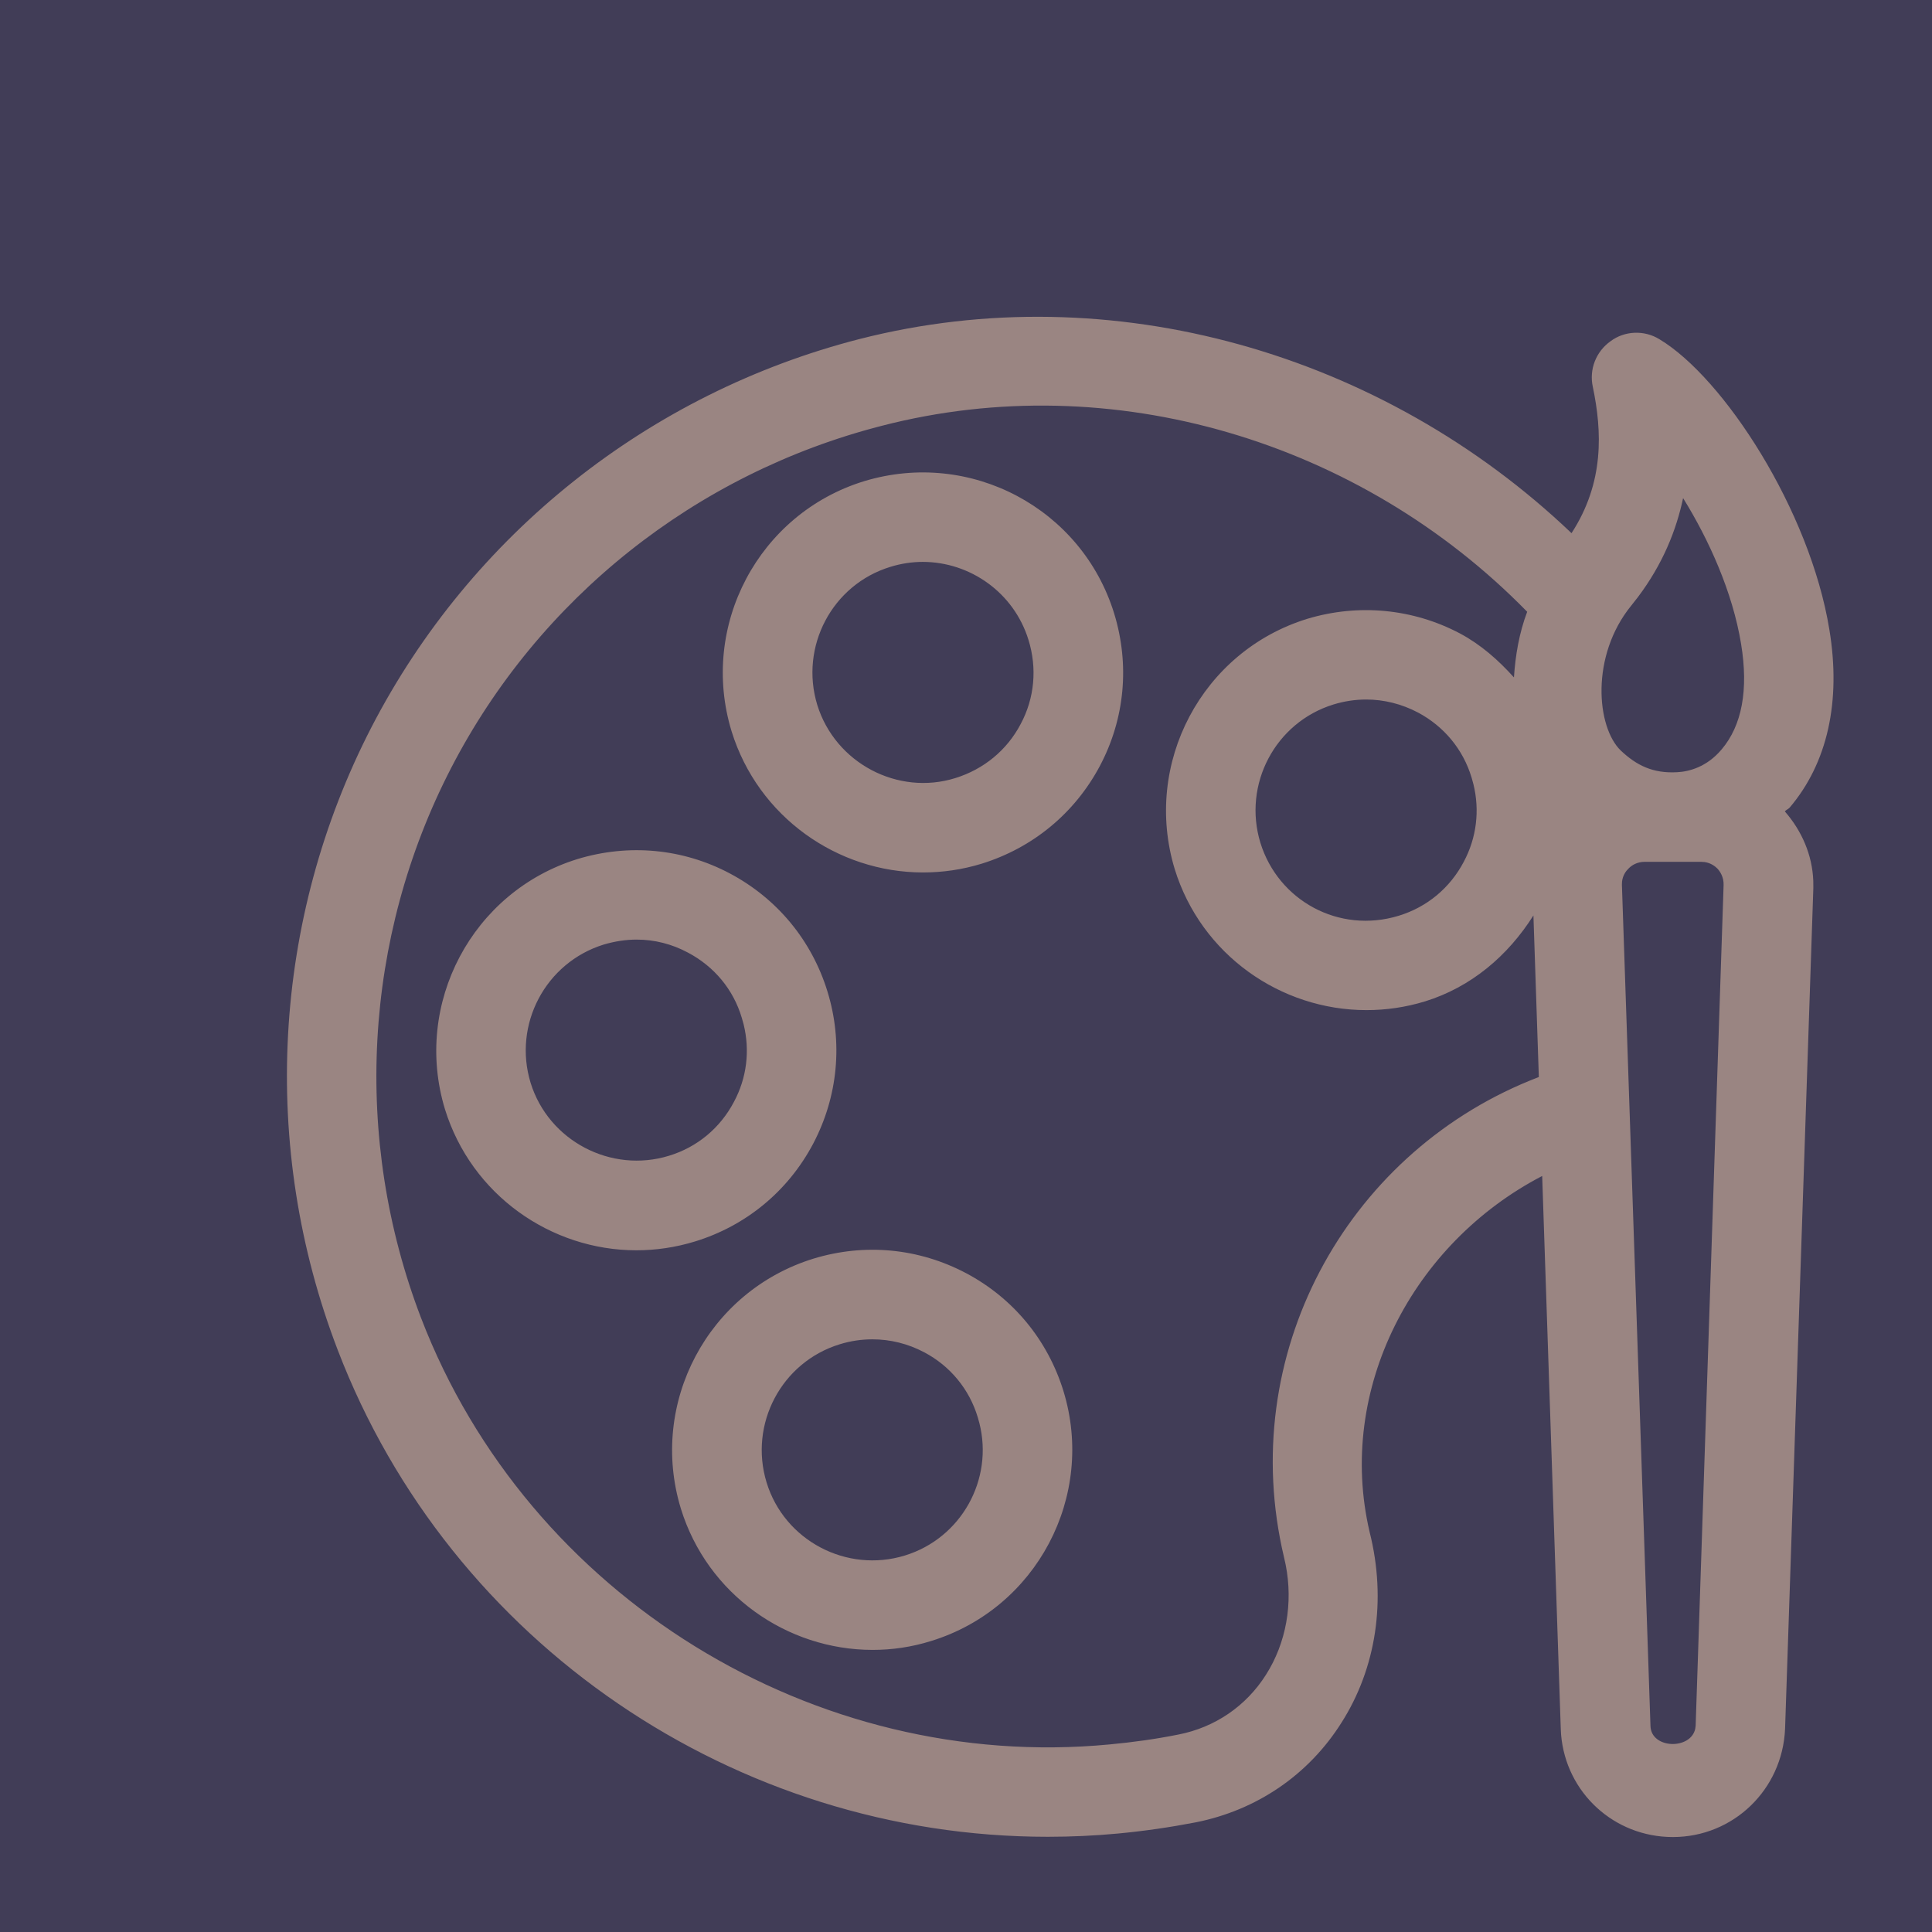
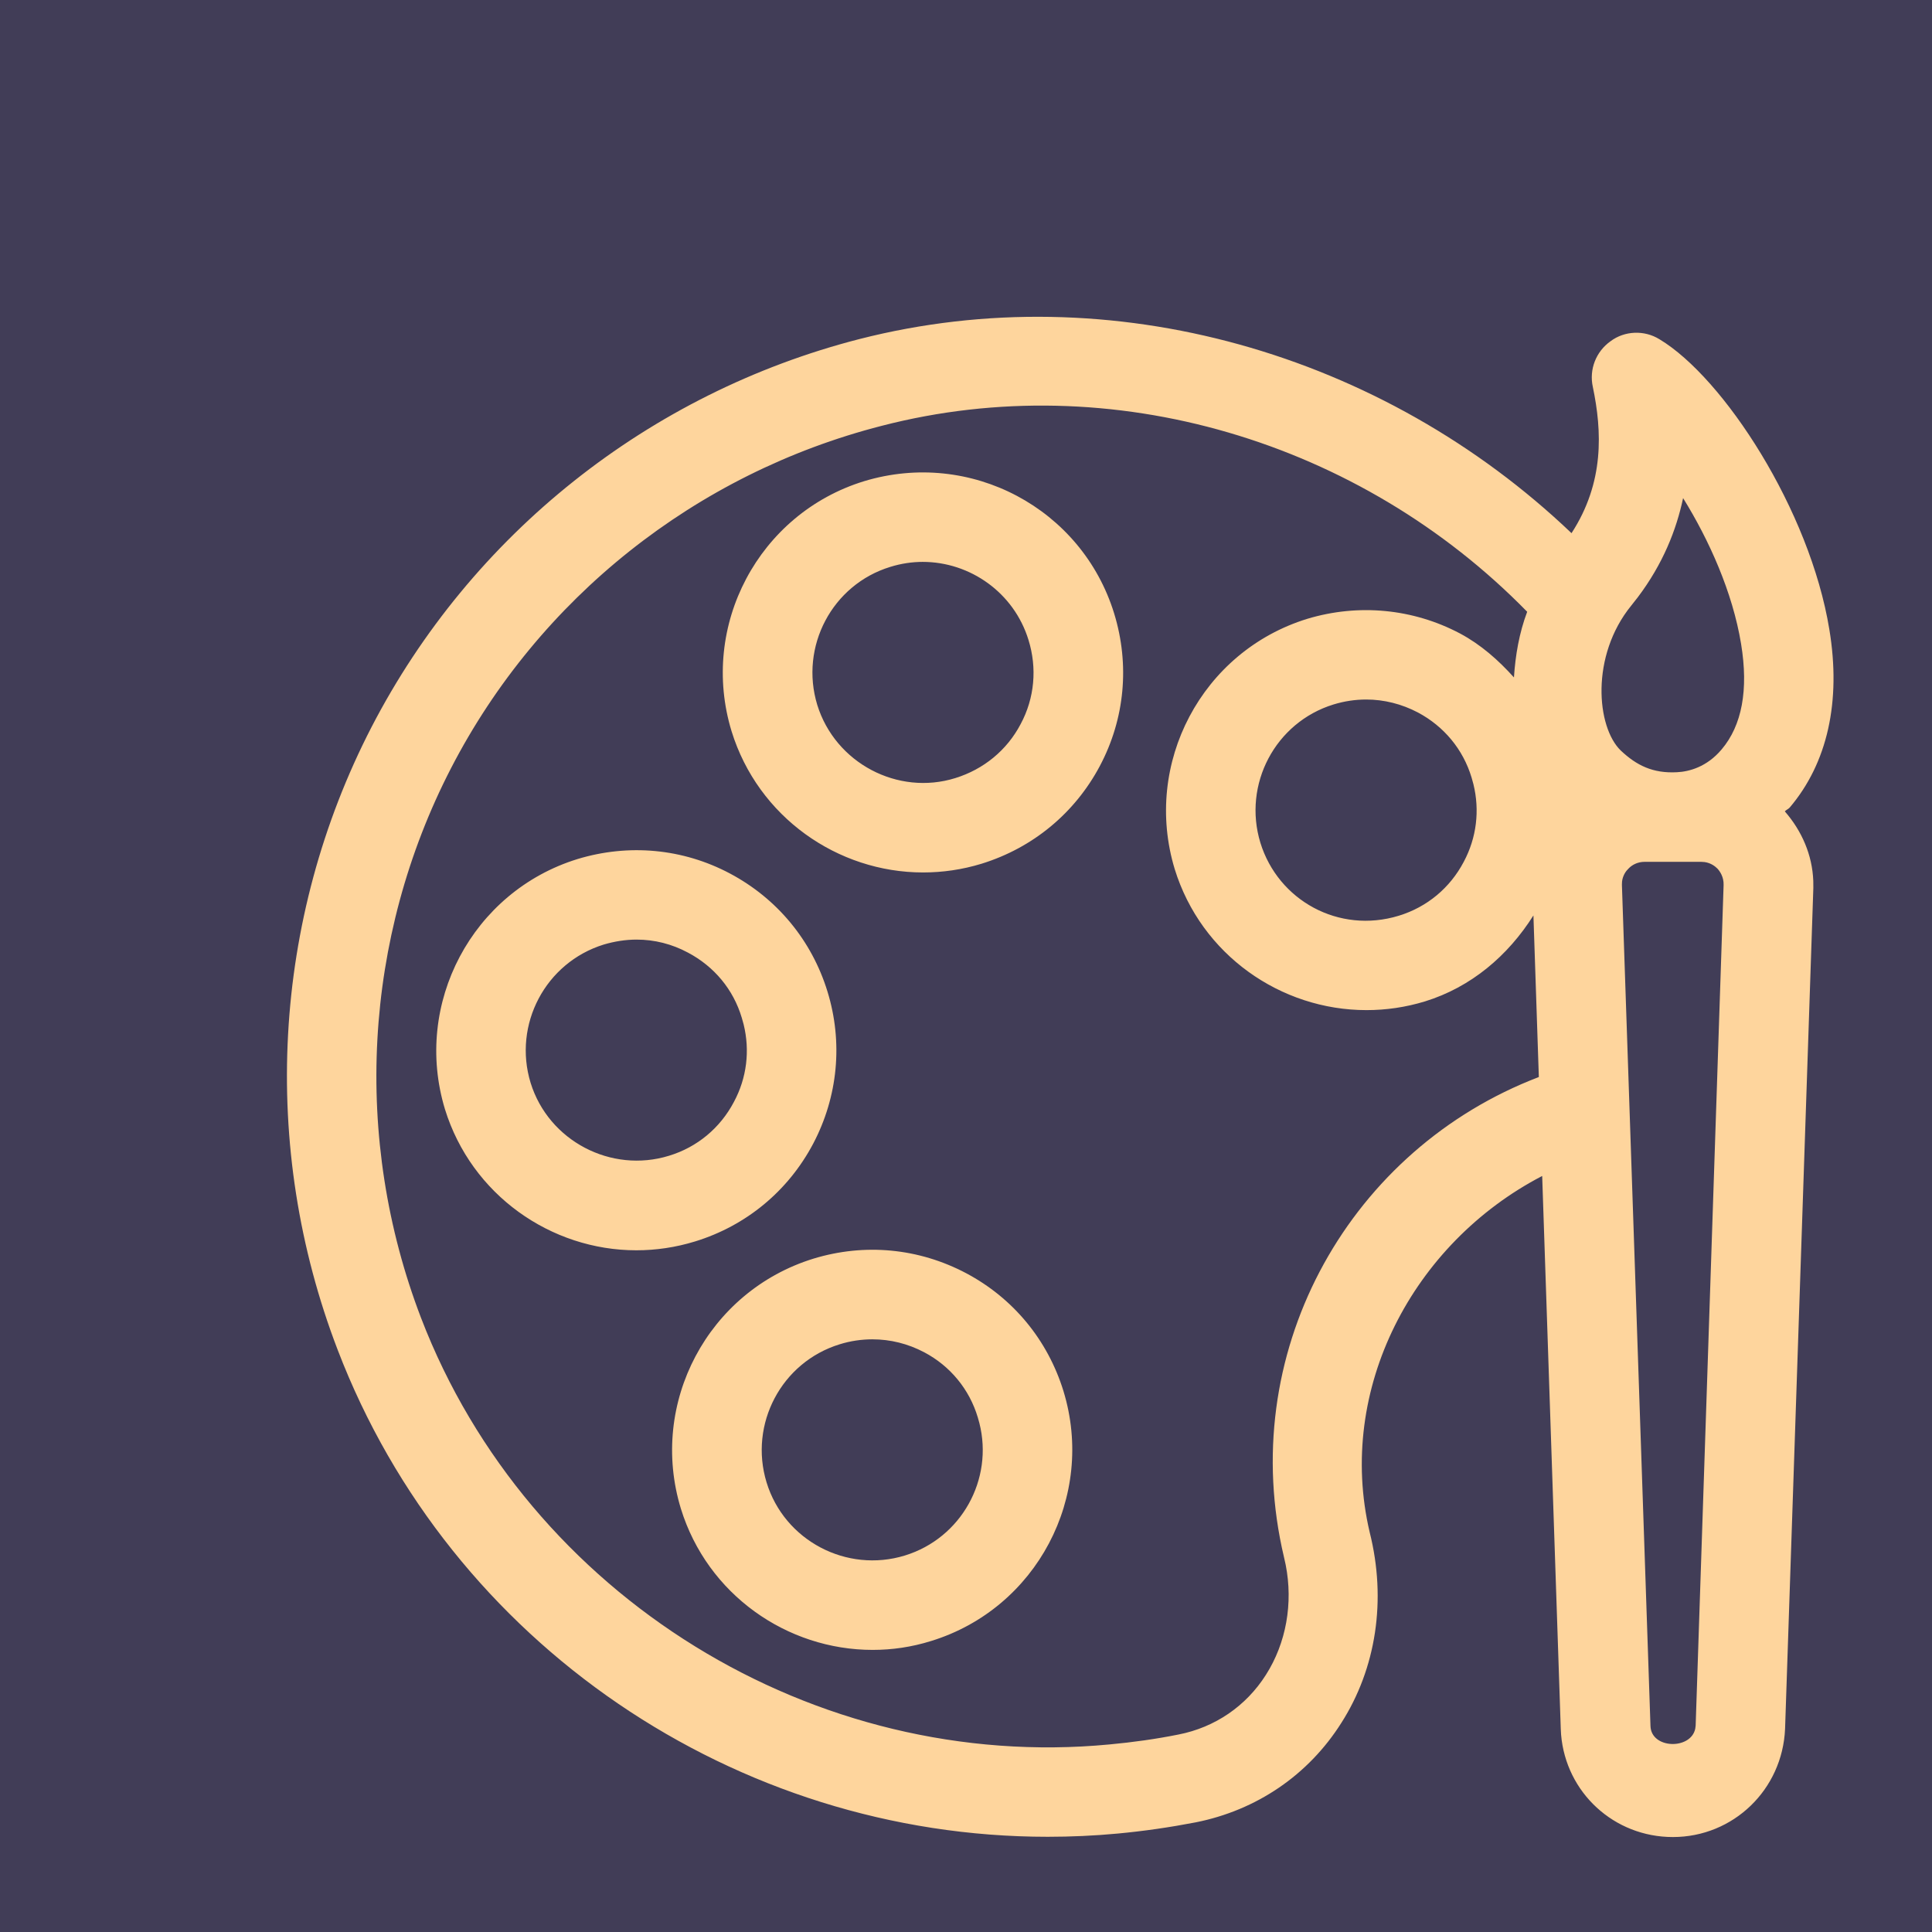
<svg xmlns="http://www.w3.org/2000/svg" width="60" height="60" viewBox="0 0 60 60" fill="none">
  <rect width="60" height="60" fill="#1E1E1E" />
  <g id="Desktop Homepage">
    <rect width="2434" height="9960" transform="translate(-1094 -5458)" fill="#424242" />
    <g id="MacBook Pro 16&quot; - 1">
      <rect width="1728" height="7896" transform="translate(-703 -5242)" fill="#312F3C" />
      <g id="Frame 1877942892">
        <g id="Frame 1877942896">
          <g id="Frame 1877942895">
            <g id="Frame 1877942894">
              <g id="Frame 1877942891">
                <g id="Frame 1877942890">
                  <rect x="-40" y="-60" width="399" height="280" rx="8" fill="#413D57" />
                  <g id="Frame 1877942888">
                    <g id="[LD 3.5] ArtAndCrafts" clip-path="url(#clip0_15_1197)">
                      <g id="ð¨ Color">
-                         <path id="Vector" fill-rule="evenodd" clip-rule="evenodd" d="M26.693 10.529C34.521 8.53 42.944 10.968 48.805 16.558C49.83 14.98 49.753 13.388 49.466 12.012C49.348 11.474 49.565 10.917 50.017 10.597C50.452 10.27 51.067 10.244 51.538 10.537C53.528 11.732 56.206 15.839 56.812 19.549C57.184 21.793 56.749 23.702 55.582 25.078C55.539 25.128 55.474 25.148 55.429 25.198C55.959 25.806 56.282 26.552 56.313 27.354L56.315 27.574L55.437 53.69C55.356 55.581 53.827 57.051 51.953 57.051C50.124 57.051 48.633 55.671 48.481 53.871L48.471 53.69L47.894 36.521C43.872 38.611 41.497 43.148 42.535 47.579C43.069 49.696 42.734 51.818 41.657 53.505C40.635 55.124 39.025 56.219 37.133 56.595C36.338 56.748 35.533 56.866 34.709 56.943C33.985 57.011 33.252 57.043 32.537 57.043C22.866 57.043 13.99 51.062 10.488 41.924C8.063 35.609 8.452 28.56 11.538 22.58C14.632 16.599 20.151 12.207 26.693 10.529ZM47.428 18.999C42.252 13.705 34.538 11.372 27.38 13.225C21.608 14.704 16.732 18.581 14.008 23.855C11.285 29.131 10.941 35.355 13.076 40.929C16.405 49.596 25.309 55.047 34.456 54.175C35.189 54.107 35.903 54.007 36.6 53.867C37.731 53.646 38.699 52.985 39.315 52.012C39.942 51.028 40.164 49.794 39.928 48.596L39.875 48.357C38.392 42.096 41.77 35.902 47.515 33.557L47.79 33.448L47.622 28.43C46.829 29.686 45.684 30.657 44.255 31.099C43.648 31.284 43.042 31.37 42.436 31.37C39.776 31.37 37.306 29.655 36.482 26.991C35.487 23.711 37.324 20.227 40.599 19.218C42.191 18.739 43.883 18.902 45.34 19.672C45.992 20.02 46.536 20.503 47.017 21.038C47.062 20.351 47.178 19.664 47.428 18.999ZM52.832 26.765H51.076C50.851 26.765 50.693 26.864 50.606 26.944L50.569 26.981C50.499 27.047 50.397 27.183 50.374 27.377L50.37 27.479L51.257 53.6C51.275 54.316 52.504 54.349 52.647 53.69L52.66 53.591L53.528 27.488C53.537 27.231 53.411 27.058 53.338 26.977C53.269 26.908 53.139 26.801 52.938 26.772L52.832 26.765ZM25.264 39.088C26.855 38.603 28.529 38.761 30.004 39.54C31.47 40.318 32.537 41.616 33.026 43.199C34.03 46.471 32.194 49.953 28.919 50.962C28.313 51.152 27.706 51.239 27.1 51.239C24.44 51.239 21.97 49.52 21.146 46.855C20.142 43.575 21.988 40.097 25.264 39.088ZM27.09 41.594C26.756 41.594 26.412 41.644 26.077 41.748C24.268 42.304 23.255 44.227 23.806 46.036C24.358 47.846 26.295 48.864 28.104 48.307C29.855 47.768 30.861 45.946 30.415 44.193L30.366 44.018C30.104 43.141 29.507 42.421 28.702 41.996C28.195 41.729 27.652 41.594 27.09 41.594ZM17.934 26.679C19.527 26.195 21.209 26.352 22.667 27.126C24.133 27.904 25.209 29.203 25.697 30.79C26.186 32.374 26.023 34.057 25.254 35.518C24.476 36.989 23.174 38.065 21.59 38.553C20.983 38.74 20.368 38.829 19.762 38.829C17.112 38.829 14.642 37.111 13.818 34.446C12.823 31.166 14.668 27.688 17.934 26.679ZM19.771 29.18C19.428 29.18 19.084 29.235 18.749 29.334C16.939 29.895 15.926 31.818 16.478 33.627C17.038 35.437 18.984 36.446 20.776 35.893C21.653 35.627 22.367 35.03 22.793 34.22C23.194 33.473 23.294 32.625 23.094 31.812L23.037 31.609C22.775 30.727 22.178 30.013 21.363 29.583C20.866 29.316 20.323 29.18 19.771 29.18ZM42.426 21.724C42.092 21.724 41.748 21.775 41.413 21.878C39.603 22.435 38.59 24.362 39.142 26.172C39.694 27.963 41.576 29.009 43.44 28.439C44.318 28.171 45.033 27.574 45.458 26.765C45.858 26.017 45.959 25.166 45.758 24.352L45.702 24.15C45.439 23.272 44.842 22.557 44.037 22.128C43.53 21.861 42.979 21.724 42.426 21.724ZM26.838 14.943C30.14 13.944 33.596 15.79 34.601 19.051C35.089 20.639 34.935 22.322 34.157 23.788C33.379 25.253 32.076 26.331 30.483 26.824C29.877 27.009 29.271 27.095 28.666 27.095C26.014 27.095 23.544 25.375 22.72 22.711C21.717 19.431 23.562 15.948 26.838 14.943ZM28.656 17.45C28.33 17.45 27.986 17.5 27.652 17.604C25.843 18.155 24.829 20.082 25.381 21.892C25.942 23.702 27.887 24.72 29.669 24.164C30.547 23.892 31.271 23.299 31.696 22.489C32.131 21.68 32.212 20.748 31.941 19.875C31.488 18.4 30.122 17.45 28.656 17.45ZM52.27 15.469C52.062 16.454 51.645 17.513 50.863 18.549L50.66 18.807C49.384 20.377 49.584 22.584 50.334 23.308C50.823 23.769 51.329 24.023 52.081 23.982C52.451 23.964 53.003 23.824 53.465 23.276C54.098 22.531 54.306 21.426 54.071 19.997C53.808 18.391 53.075 16.767 52.27 15.469Z" fill="#9A8582" />
+                         <path id="Vector" fill-rule="evenodd" clip-rule="evenodd" d="M26.693 10.529C34.521 8.53 42.944 10.968 48.805 16.558C49.83 14.98 49.753 13.388 49.466 12.012C49.348 11.474 49.565 10.917 50.017 10.597C50.452 10.27 51.067 10.244 51.538 10.537C53.528 11.732 56.206 15.839 56.812 19.549C57.184 21.793 56.749 23.702 55.582 25.078C55.539 25.128 55.474 25.148 55.429 25.198C55.959 25.806 56.282 26.552 56.313 27.354L56.315 27.574L55.437 53.69C55.356 55.581 53.827 57.051 51.953 57.051C50.124 57.051 48.633 55.671 48.481 53.871L48.471 53.69L47.894 36.521C43.872 38.611 41.497 43.148 42.535 47.579C43.069 49.696 42.734 51.818 41.657 53.505C40.635 55.124 39.025 56.219 37.133 56.595C36.338 56.748 35.533 56.866 34.709 56.943C33.985 57.011 33.252 57.043 32.537 57.043C22.866 57.043 13.99 51.062 10.488 41.924C8.063 35.609 8.452 28.56 11.538 22.58C14.632 16.599 20.151 12.207 26.693 10.529ZM47.428 18.999C42.252 13.705 34.538 11.372 27.38 13.225C21.608 14.704 16.732 18.581 14.008 23.855C11.285 29.131 10.941 35.355 13.076 40.929C16.405 49.596 25.309 55.047 34.456 54.175C35.189 54.107 35.903 54.007 36.6 53.867C37.731 53.646 38.699 52.985 39.315 52.012C39.942 51.028 40.164 49.794 39.928 48.596L39.875 48.357C38.392 42.096 41.77 35.902 47.515 33.557L47.79 33.448L47.622 28.43C46.829 29.686 45.684 30.657 44.255 31.099C43.648 31.284 43.042 31.37 42.436 31.37C39.776 31.37 37.306 29.655 36.482 26.991C35.487 23.711 37.324 20.227 40.599 19.218C42.191 18.739 43.883 18.902 45.34 19.672C45.992 20.02 46.536 20.503 47.017 21.038C47.062 20.351 47.178 19.664 47.428 18.999ZM52.832 26.765H51.076C50.851 26.765 50.693 26.864 50.606 26.944L50.569 26.981C50.499 27.047 50.397 27.183 50.374 27.377L50.37 27.479L51.257 53.6C51.275 54.316 52.504 54.349 52.647 53.69L52.66 53.591L53.528 27.488C53.537 27.231 53.411 27.058 53.338 26.977C53.269 26.908 53.139 26.801 52.938 26.772L52.832 26.765ZM25.264 39.088C26.855 38.603 28.529 38.761 30.004 39.54C31.47 40.318 32.537 41.616 33.026 43.199C34.03 46.471 32.194 49.953 28.919 50.962C28.313 51.152 27.706 51.239 27.1 51.239C24.44 51.239 21.97 49.52 21.146 46.855C20.142 43.575 21.988 40.097 25.264 39.088ZM27.09 41.594C26.756 41.594 26.412 41.644 26.077 41.748C24.268 42.304 23.255 44.227 23.806 46.036C24.358 47.846 26.295 48.864 28.104 48.307C29.855 47.768 30.861 45.946 30.415 44.193L30.366 44.018C30.104 43.141 29.507 42.421 28.702 41.996C28.195 41.729 27.652 41.594 27.09 41.594ZM17.934 26.679C19.527 26.195 21.209 26.352 22.667 27.126C24.133 27.904 25.209 29.203 25.697 30.79C26.186 32.374 26.023 34.057 25.254 35.518C24.476 36.989 23.174 38.065 21.59 38.553C20.983 38.74 20.368 38.829 19.762 38.829C17.112 38.829 14.642 37.111 13.818 34.446C12.823 31.166 14.668 27.688 17.934 26.679ZM19.771 29.18C19.428 29.18 19.084 29.235 18.749 29.334C16.939 29.895 15.926 31.818 16.478 33.627C17.038 35.437 18.984 36.446 20.776 35.893C21.653 35.627 22.367 35.03 22.793 34.22C23.194 33.473 23.294 32.625 23.094 31.812L23.037 31.609C22.775 30.727 22.178 30.013 21.363 29.583C20.866 29.316 20.323 29.18 19.771 29.18ZM42.426 21.724C42.092 21.724 41.748 21.775 41.413 21.878C39.603 22.435 38.59 24.362 39.142 26.172C39.694 27.963 41.576 29.009 43.44 28.439C44.318 28.171 45.033 27.574 45.458 26.765C45.858 26.017 45.959 25.166 45.758 24.352L45.702 24.15C45.439 23.272 44.842 22.557 44.037 22.128C43.53 21.861 42.979 21.724 42.426 21.724ZM26.838 14.943C30.14 13.944 33.596 15.79 34.601 19.051C35.089 20.639 34.935 22.322 34.157 23.788C33.379 25.253 32.076 26.331 30.483 26.824C29.877 27.009 29.271 27.095 28.666 27.095C26.014 27.095 23.544 25.375 22.72 22.711C21.717 19.431 23.562 15.948 26.838 14.943ZM28.656 17.45C28.33 17.45 27.986 17.5 27.652 17.604C25.843 18.155 24.829 20.082 25.381 21.892C25.942 23.702 27.887 24.72 29.669 24.164C30.547 23.892 31.271 23.299 31.696 22.489C32.131 21.68 32.212 20.748 31.941 19.875C31.488 18.4 30.122 17.45 28.656 17.45ZM52.27 15.469C52.062 16.454 51.645 17.513 50.863 18.549L50.66 18.807C49.384 20.377 49.584 22.584 50.334 23.308C50.823 23.769 51.329 24.023 52.081 23.982C52.451 23.964 53.003 23.824 53.465 23.276C54.098 22.531 54.306 21.426 54.071 19.997C53.808 18.391 53.075 16.767 52.27 15.469Z" fill="#FED59D" />
                      </g>
                    </g>
                  </g>
                </g>
              </g>
            </g>
          </g>
        </g>
      </g>
    </g>
  </g>
  <defs>
    <clipPath id="clip0_15_1197">
      <rect width="60" height="60" fill="white" />
    </clipPath>
  </defs>
</svg>
